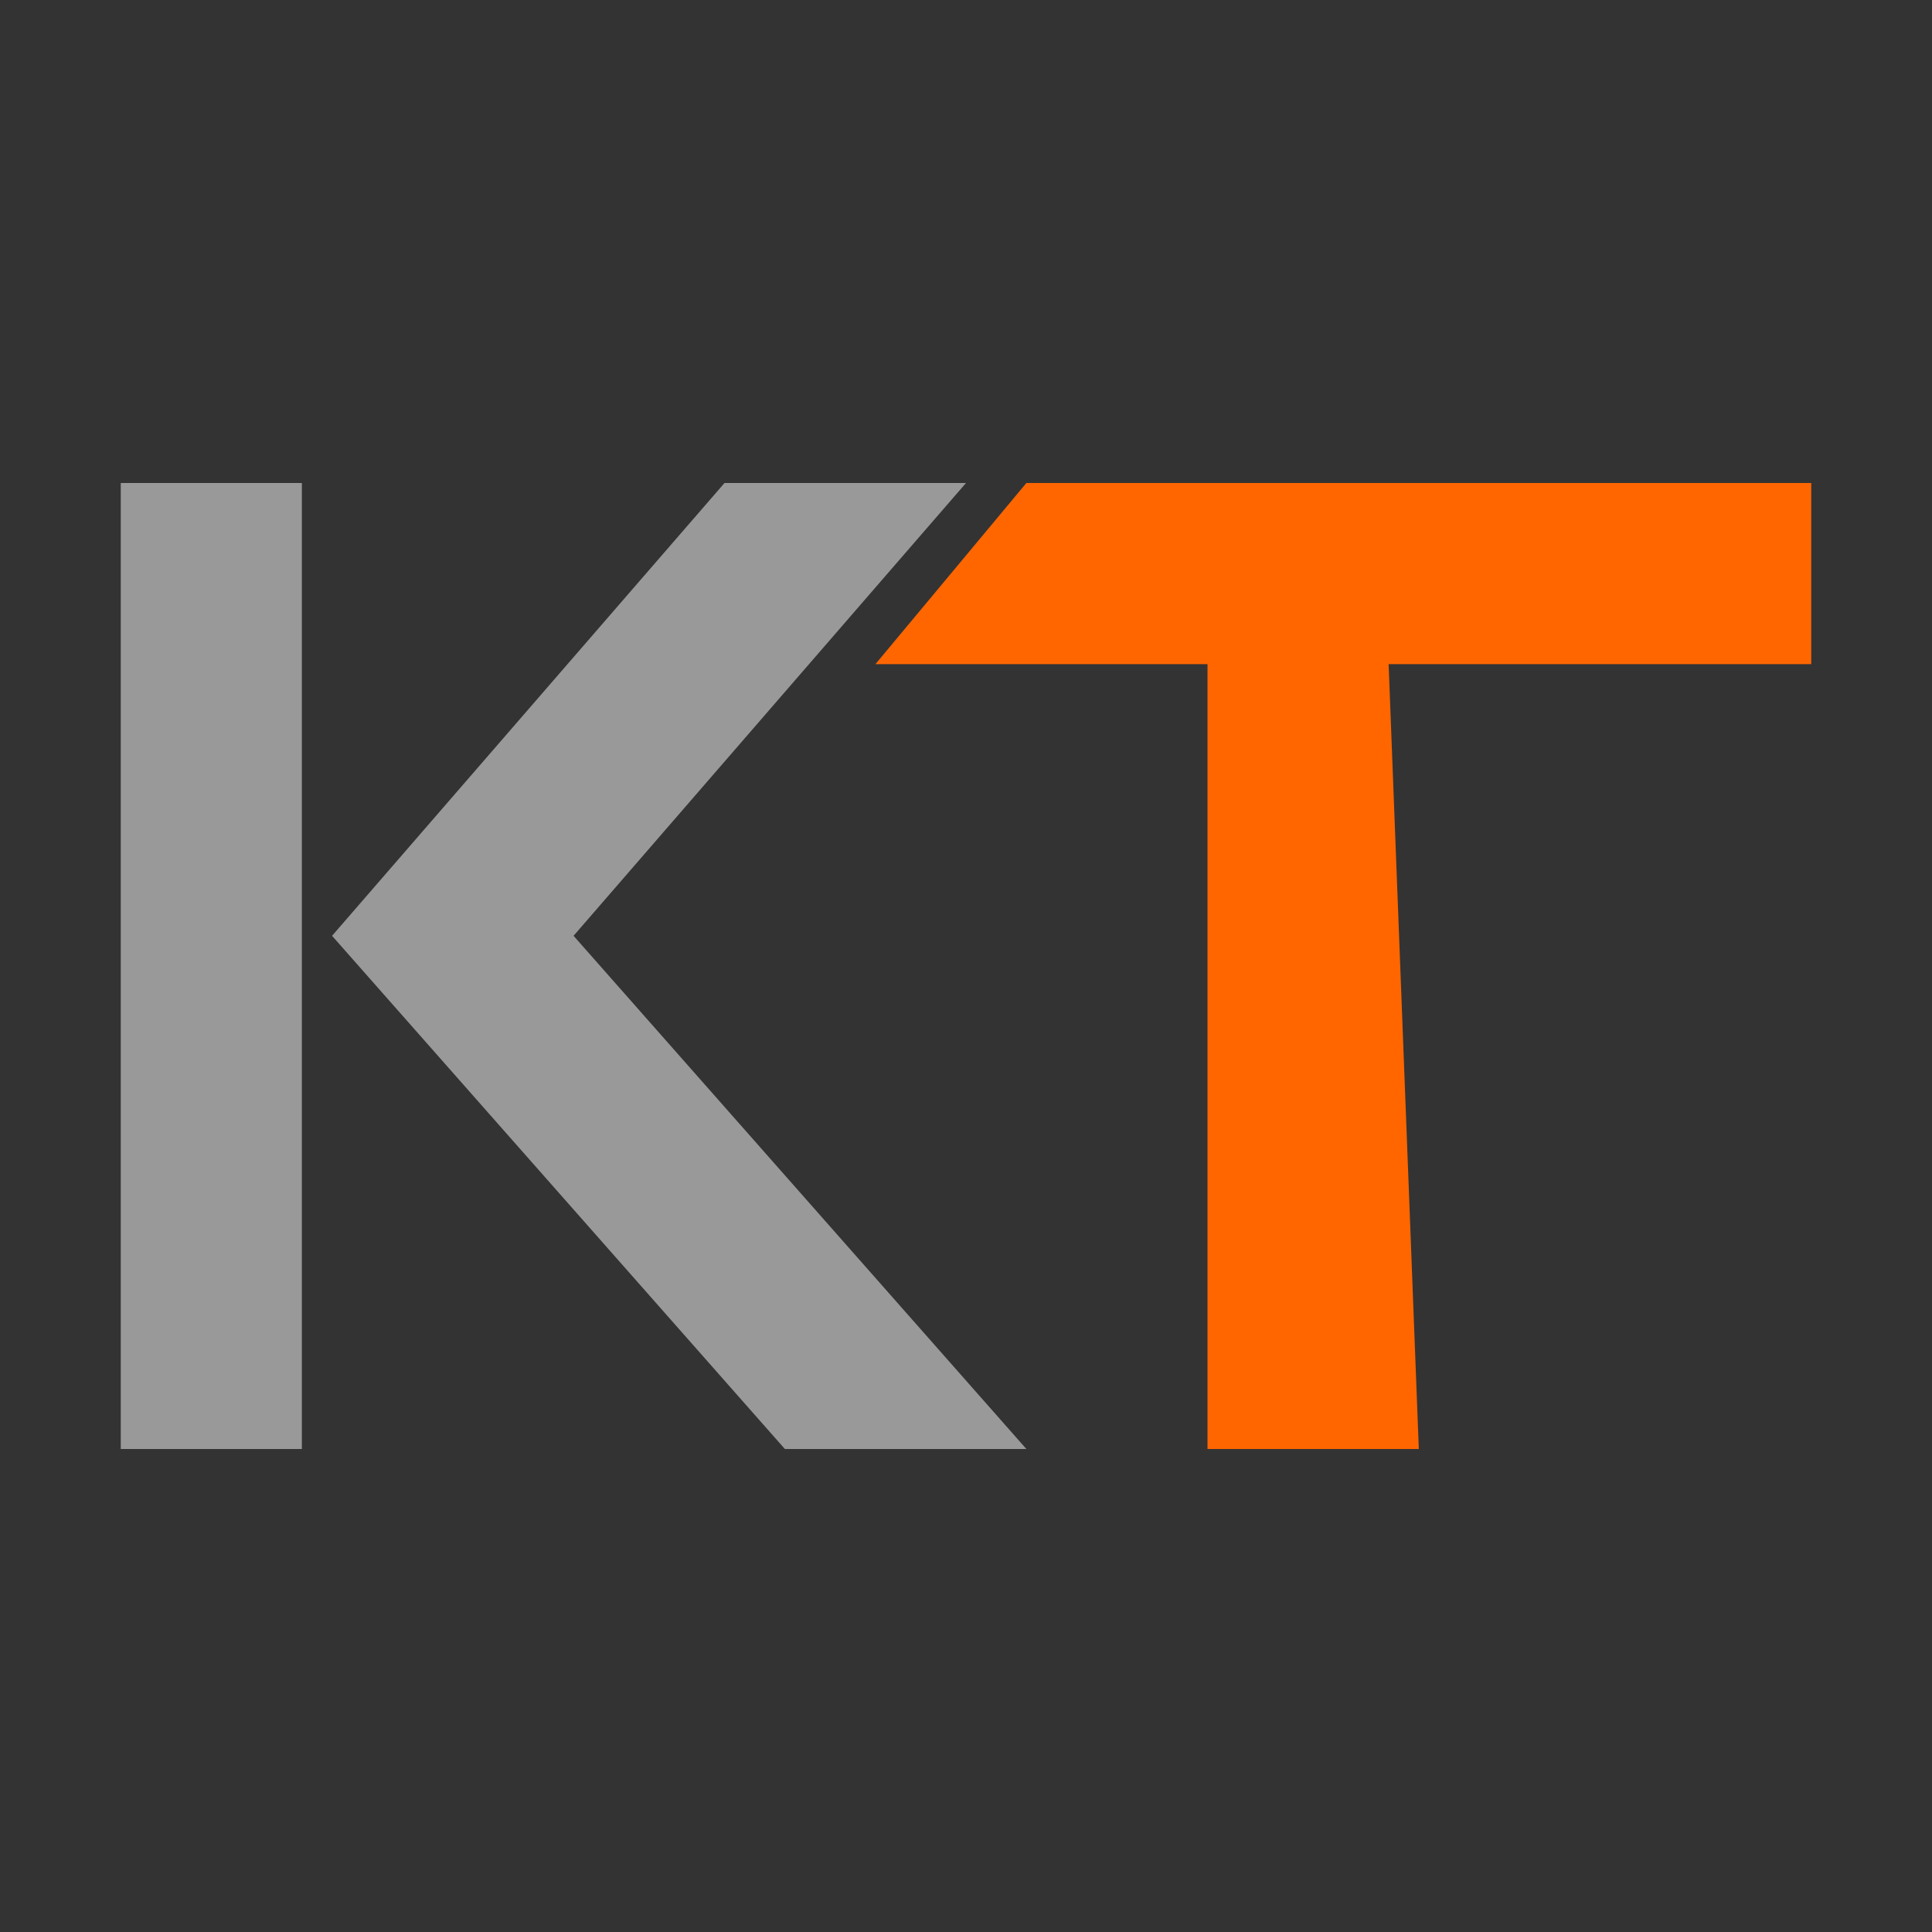
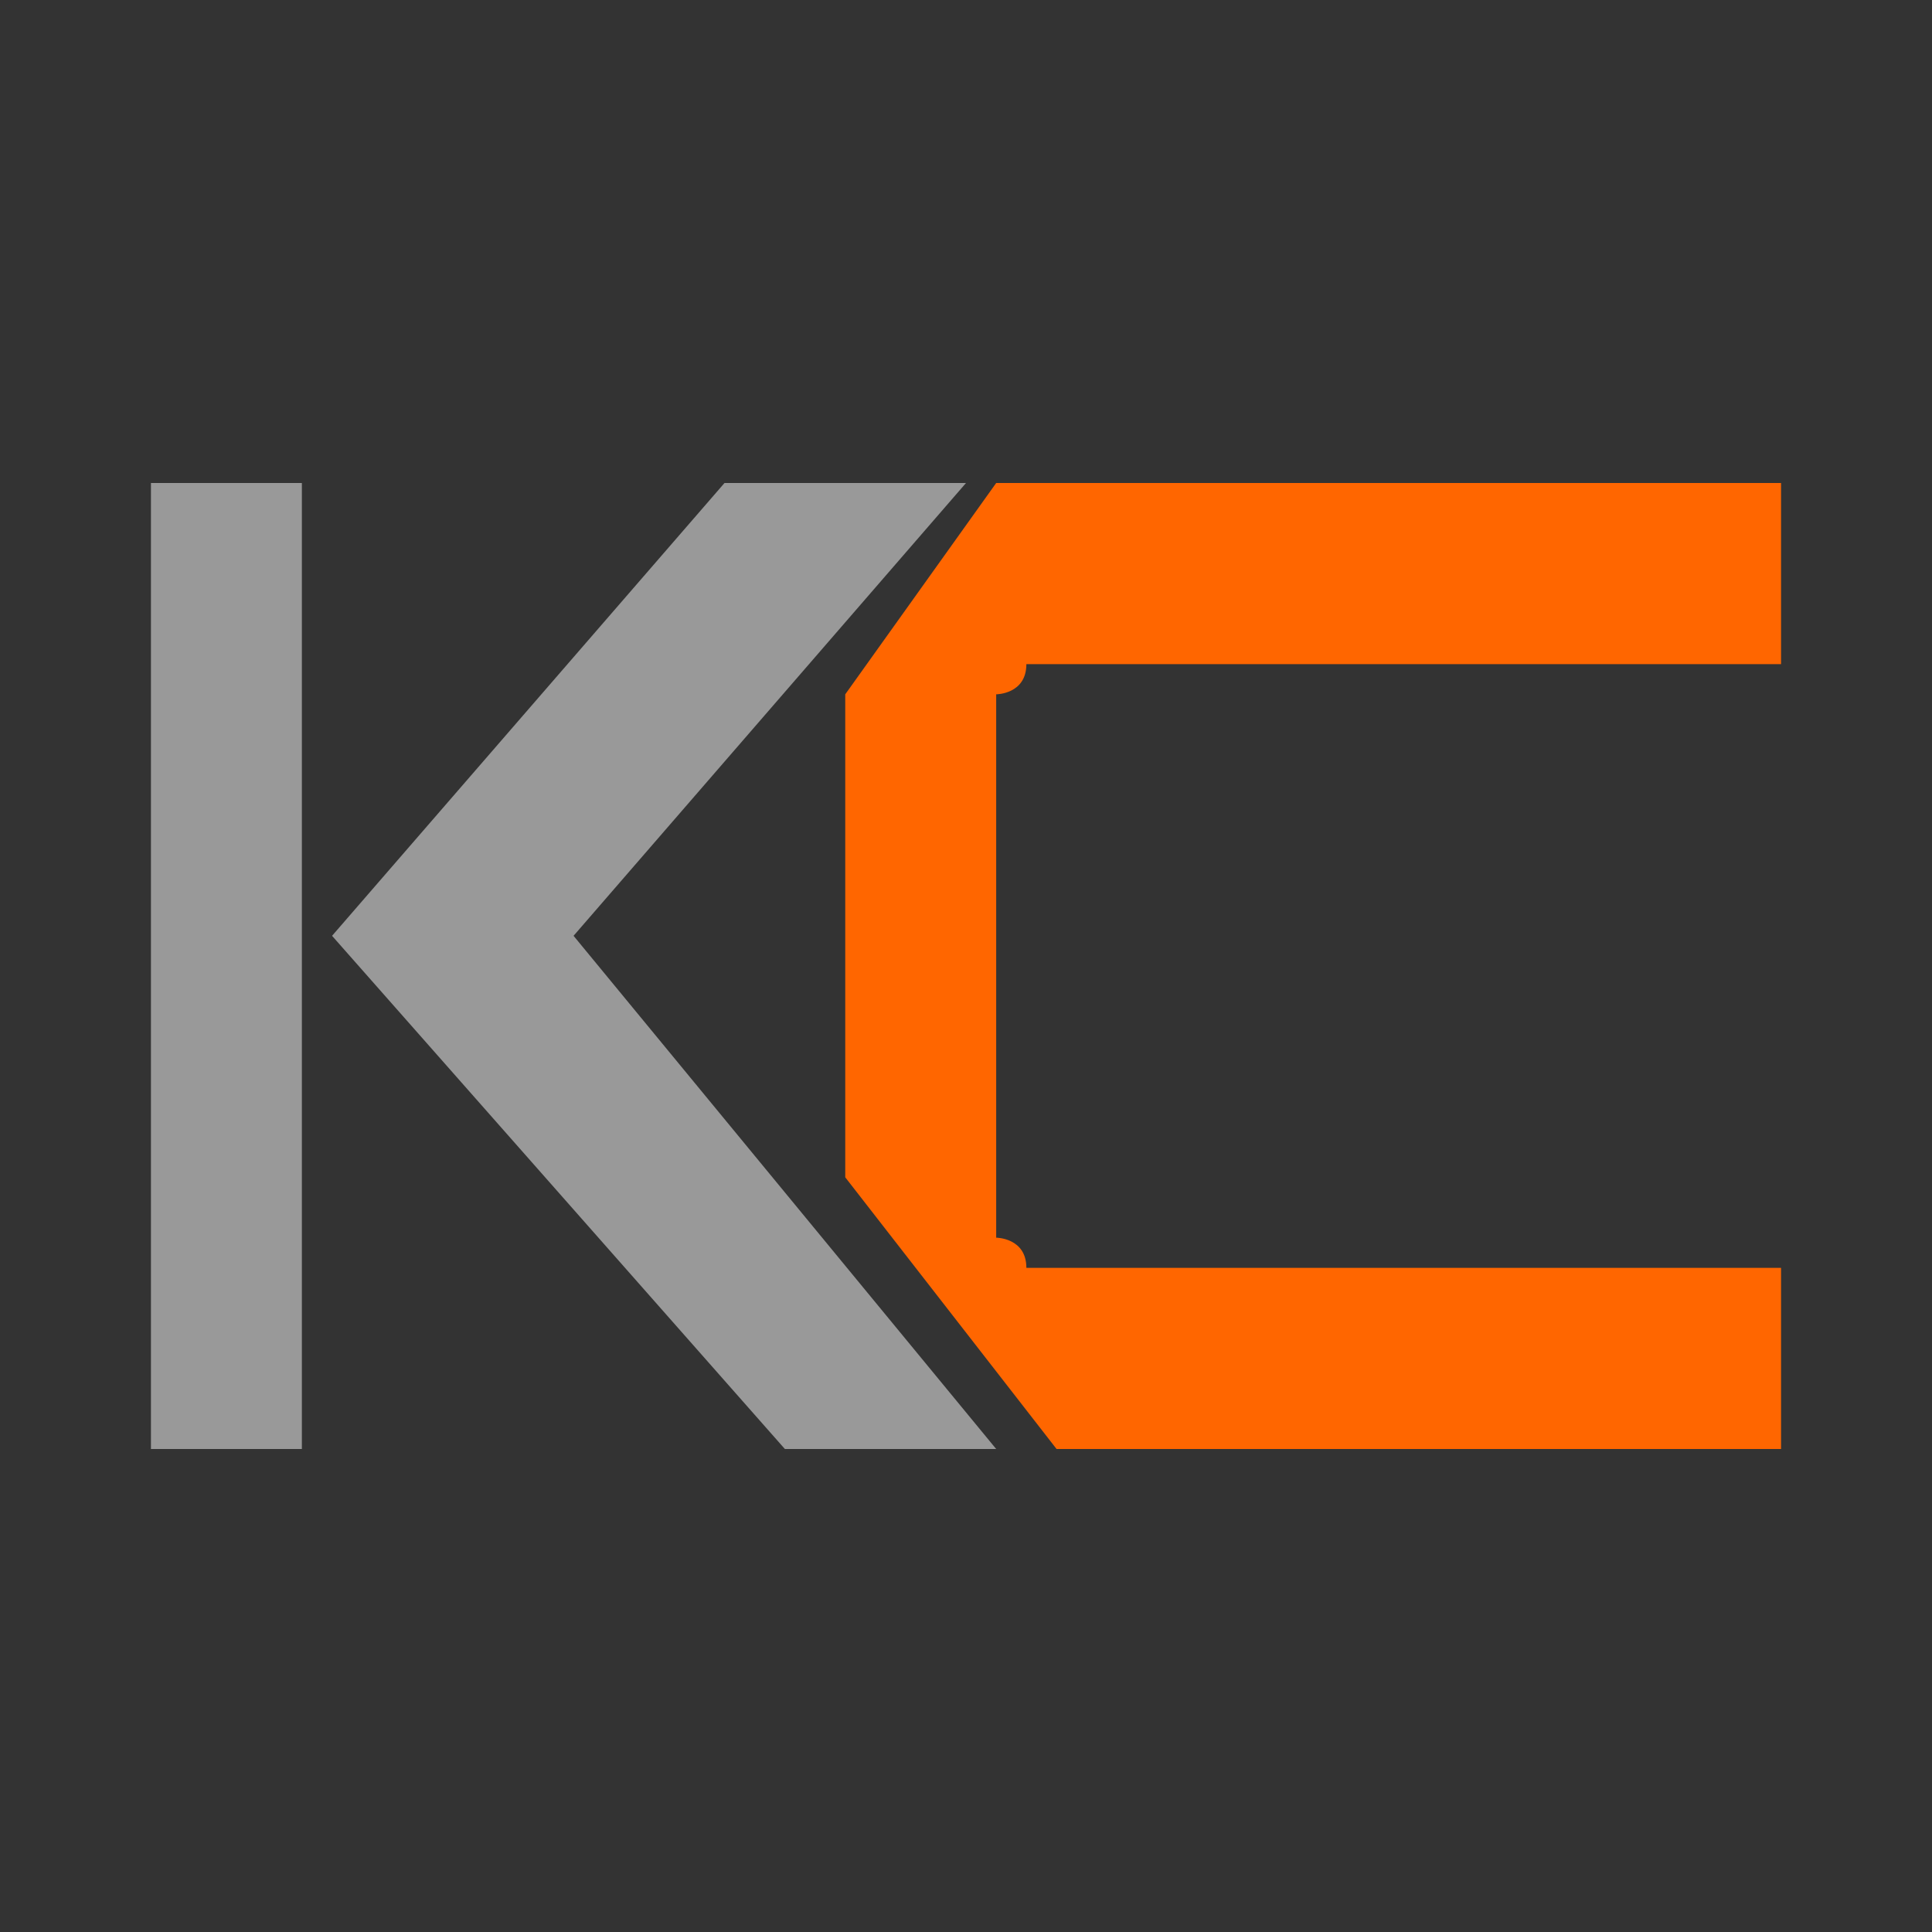
<svg xmlns="http://www.w3.org/2000/svg" xml:space="preserve" width="64px" height="64px" version="1.1" shape-rendering="geometricPrecision" text-rendering="geometricPrecision" image-rendering="optimizeQuality" fill-rule="evenodd" clip-rule="evenodd" viewBox="0 0 64 64">
  <g id="Layer_x0020_1">
-     <g id="_2511998002432">
-       <rect fill="#333333" width="64.001" height="64.001" />
-       <g>
-         <path fill="#999999" d="M4 16l6 0 0 32 -6 0 0 -32zm22 32l8 0 -15 -17 13 -15 -8 0 -13 15 15 17z" />
-         <polygon fill="#FF6600" fill-rule="nonzero" points="40,48 40,48 40,22 29,22 34,16 60,16 60,22 46,22 47,48 " />
-       </g>
-     </g>
+     <rect fill="#333333" width="64" height="64" />
+     <path fill="#999999" d="M5 16l5 0 0 32 -5 0 0 -32zm21 32l7 0 -14 -17 13 -15 -8 0 -13 15 15 17z" />
+     <path fill="#FF6600" fill-rule="nonzero" d="M28 39l0 -16 5 -7 1 0 25 0 0 6 -24 0c0,0 -1,0 -1,0 0,1 -1,1 -1,1l0 18c0,0 1,0 1,1 0,0 1,0 1,0l24 0 0 6 -24 0 -7 -9z" />
  </g>
</svg>
